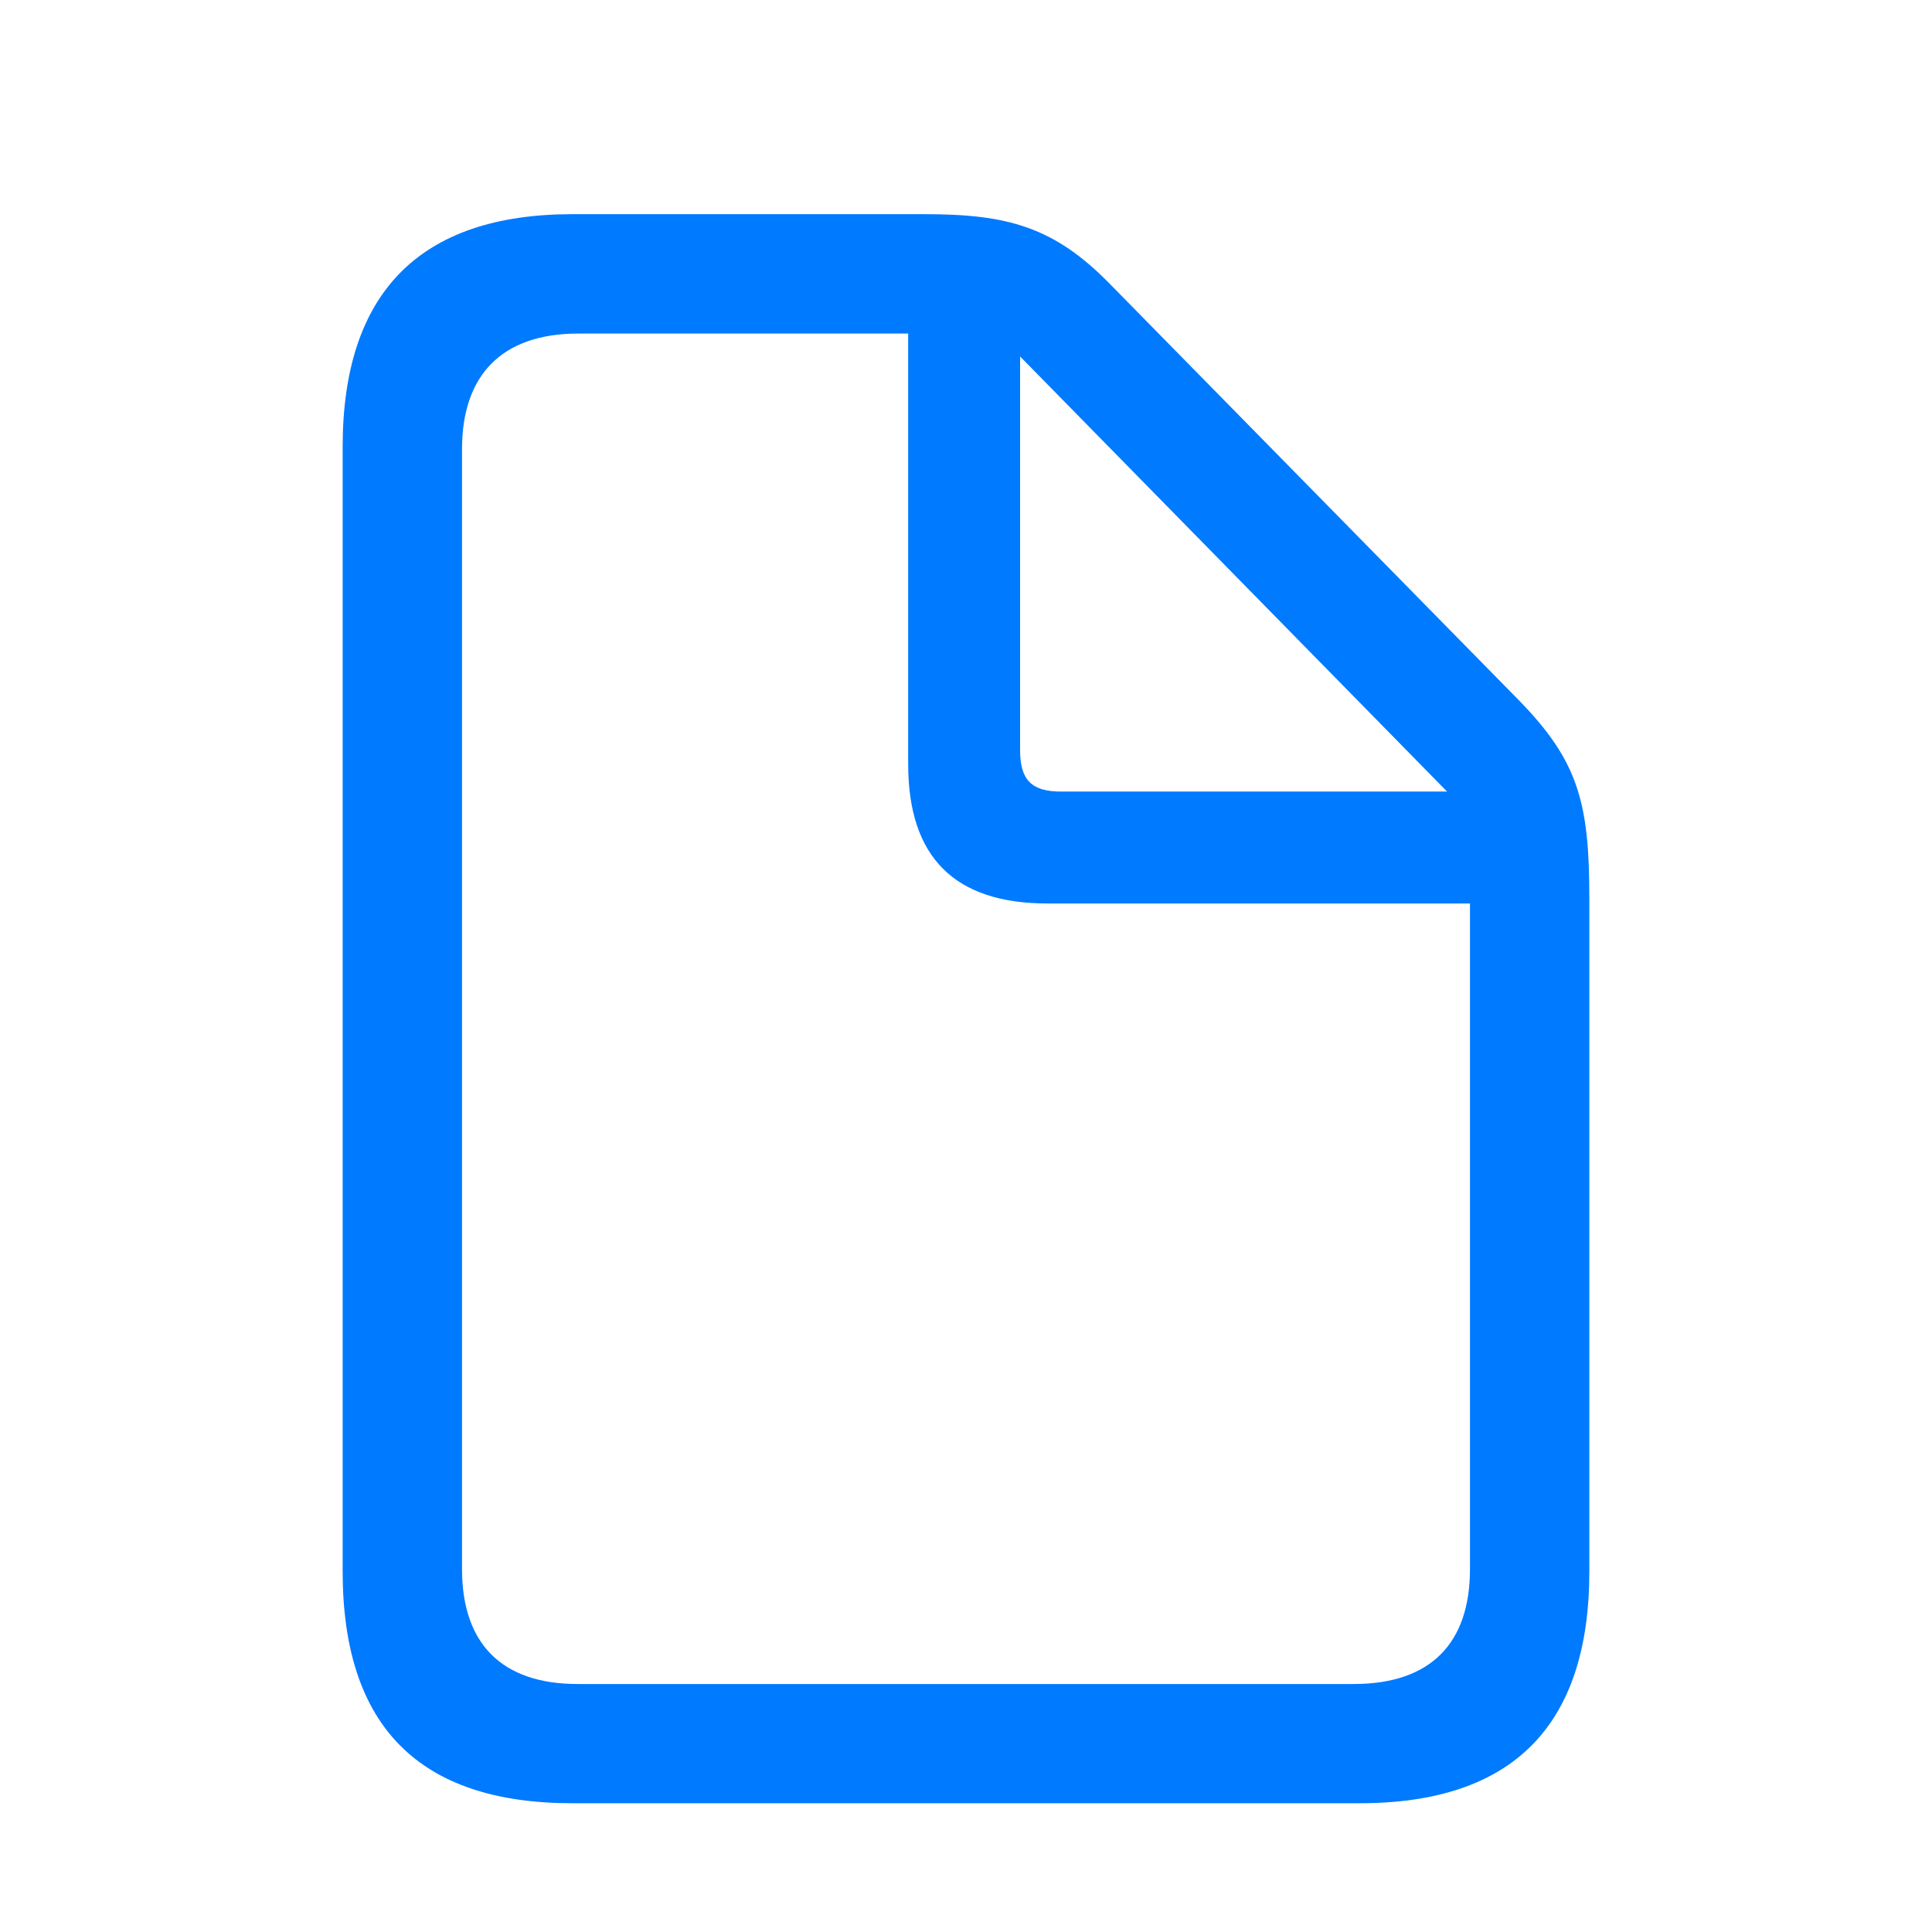
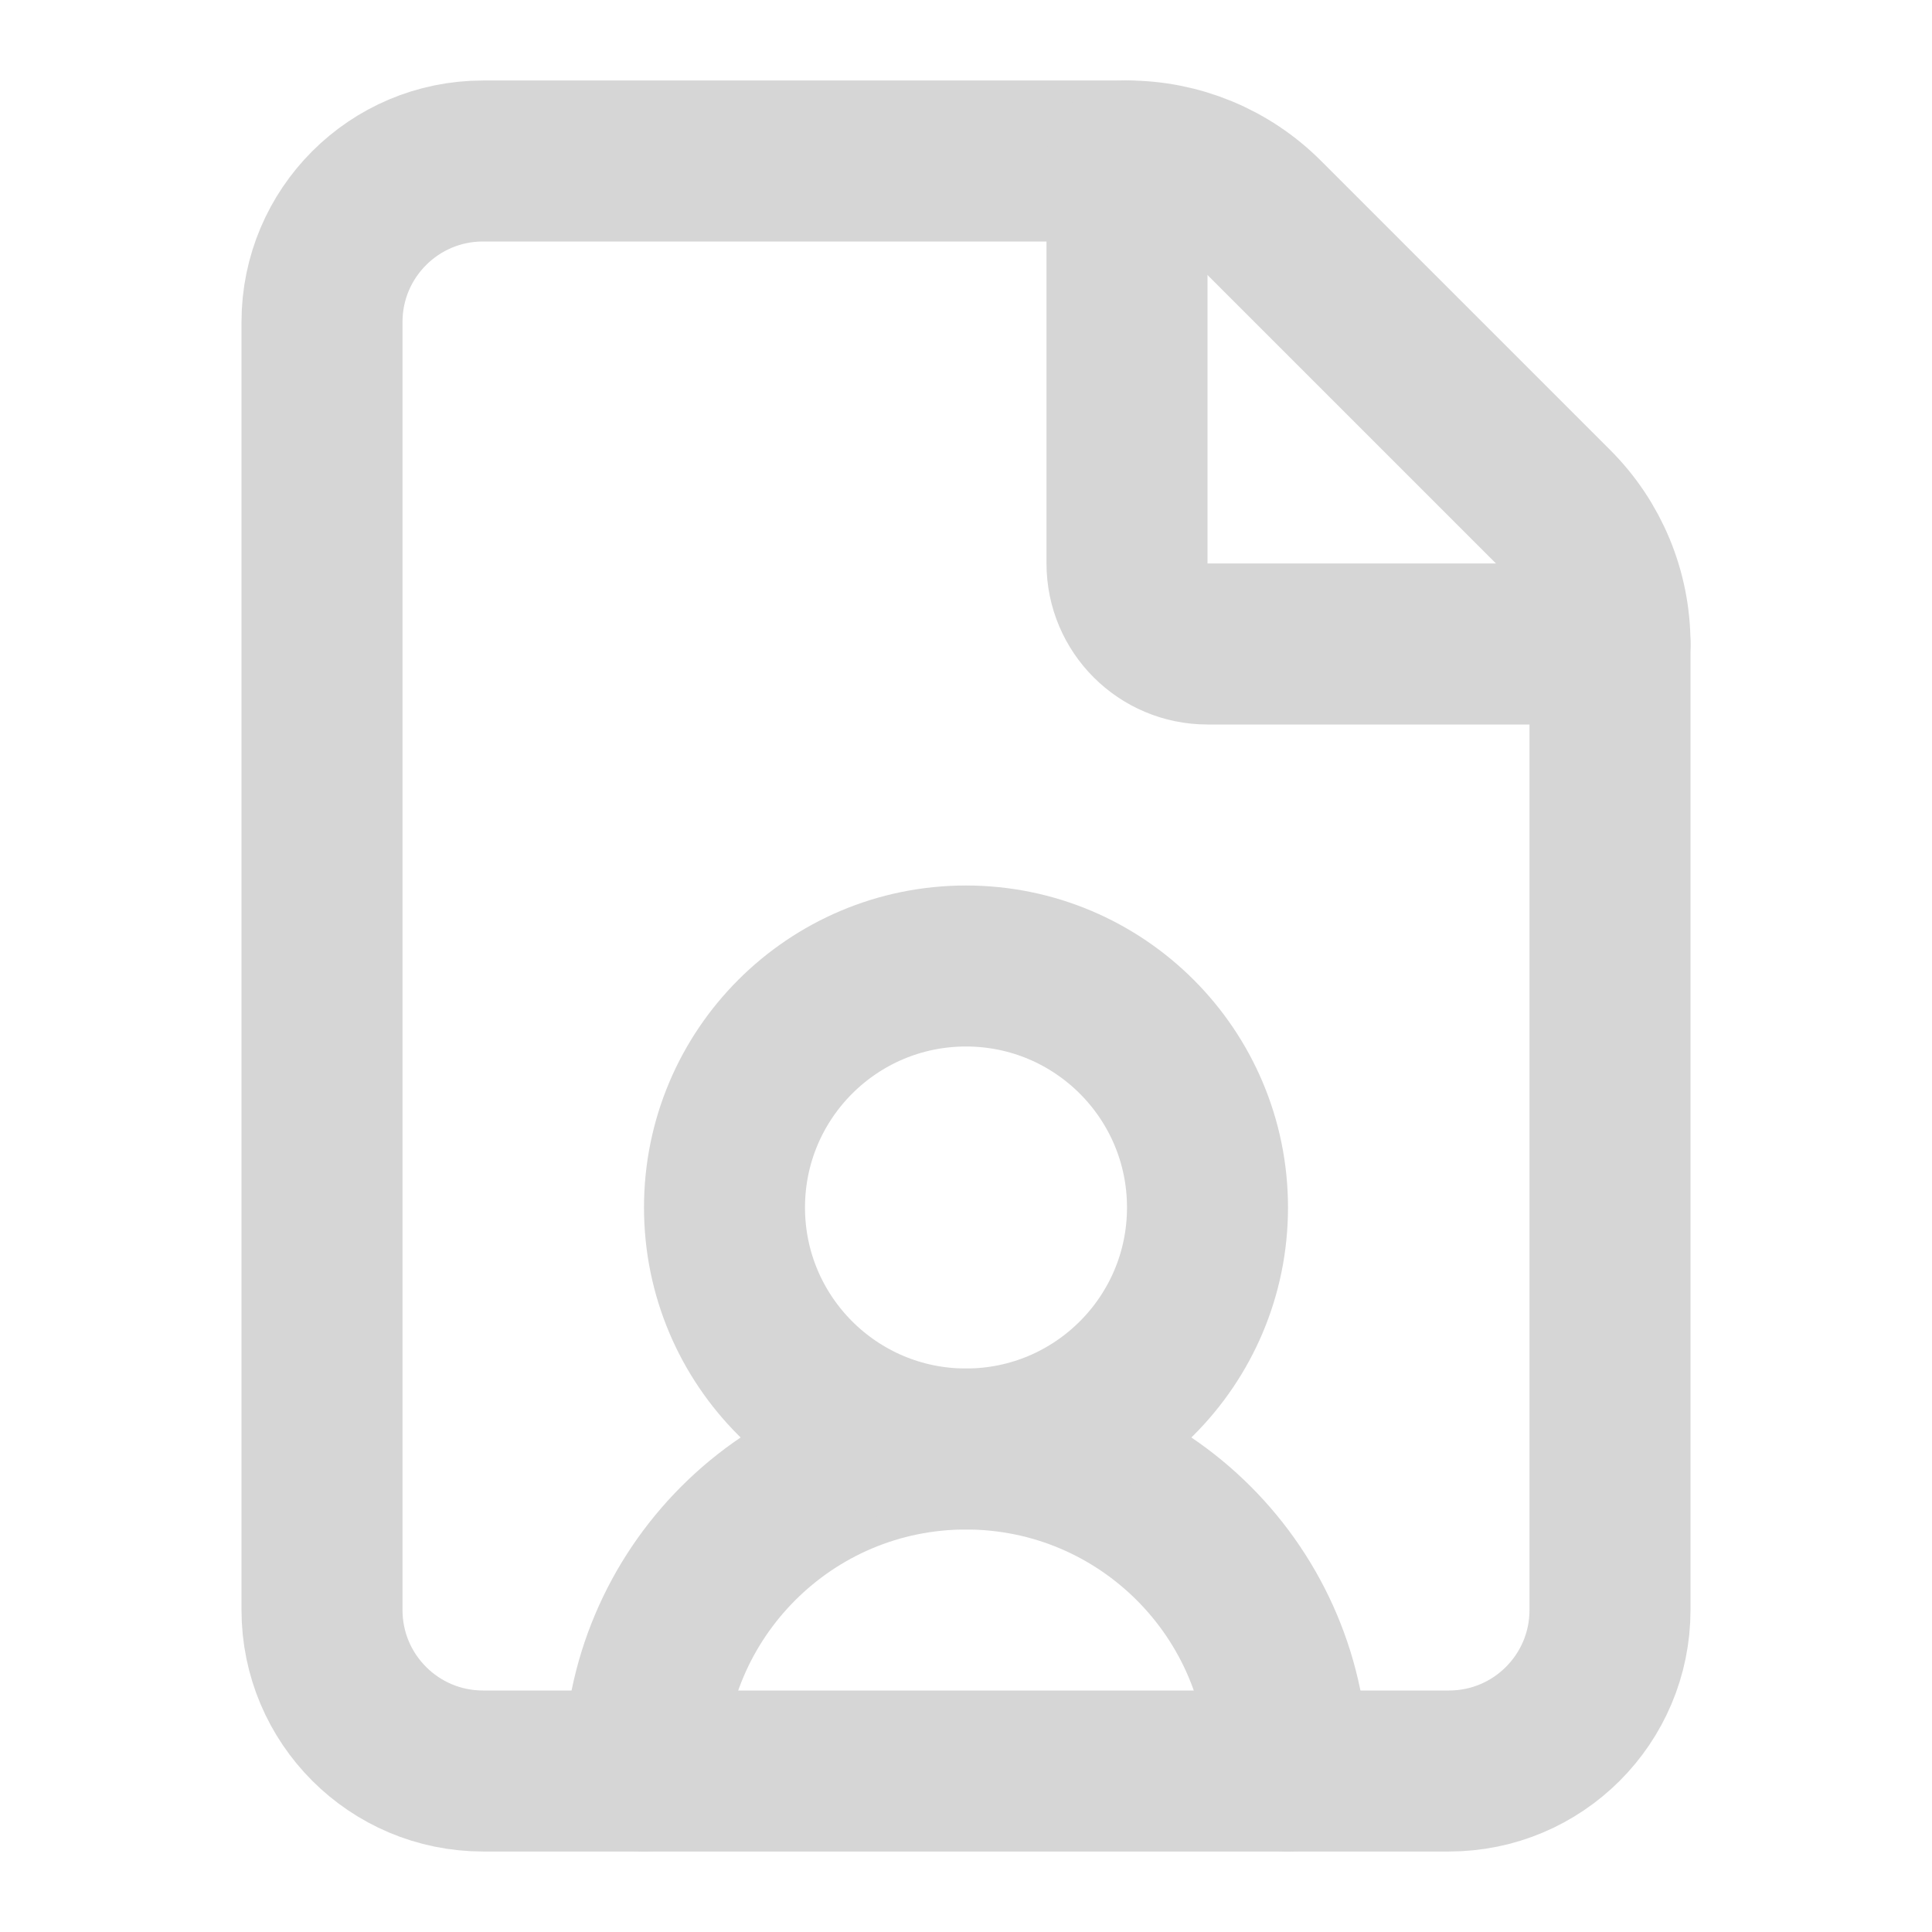
- <svg xmlns="http://www.w3.org/2000/svg" width="14" height="14" viewBox="0 0 14 14" fill="none">
-   <path d="M4.148 13.067C3.036 13.067 2.483 12.509 2.483 11.386V3.238C2.483 2.121 3.042 1.552 4.148 1.552H6.699C7.301 1.552 7.639 1.643 8.047 2.062L11.007 5.075C11.437 5.516 11.517 5.816 11.517 6.509V11.386C11.517 12.503 10.964 13.067 9.852 13.067H4.148ZM4.186 12.203H9.809C10.368 12.203 10.652 11.907 10.652 11.37V6.547H7.591C6.919 6.547 6.581 6.214 6.581 5.537V2.417H4.191C3.632 2.417 3.348 2.723 3.348 3.254V11.37C3.348 11.907 3.632 12.203 4.186 12.203ZM7.688 5.736H10.486L7.392 2.583V5.435C7.392 5.65 7.473 5.736 7.688 5.736Z" fill="#007AFF" />
+ <svg xmlns="http://www.w3.org/2000/svg" width="24" height="24" viewBox="0 0 24 24" fill="none" stroke="#d6d6d6" stroke-width="2" stroke-linecap="round" stroke-linejoin="round" class="lucide lucide-file-user-icon lucide-file-user">
+   <path d="M6 22a2 2 0 0 1-2-2V4a2 2 0 0 1 2-2h8a2.4 2.4 0 0 1 1.704.706l3.588 3.588A2.4 2.4 0 0 1 20 8v12a2 2 0 0 1-2 2z" />
+   <path d="M14 2v5a1 1 0 0 0 1 1h5" />
+   <path d="M16 22a4 4 0 0 0-8 0" />
+   <circle cx="12" cy="15" r="3" />
</svg>
